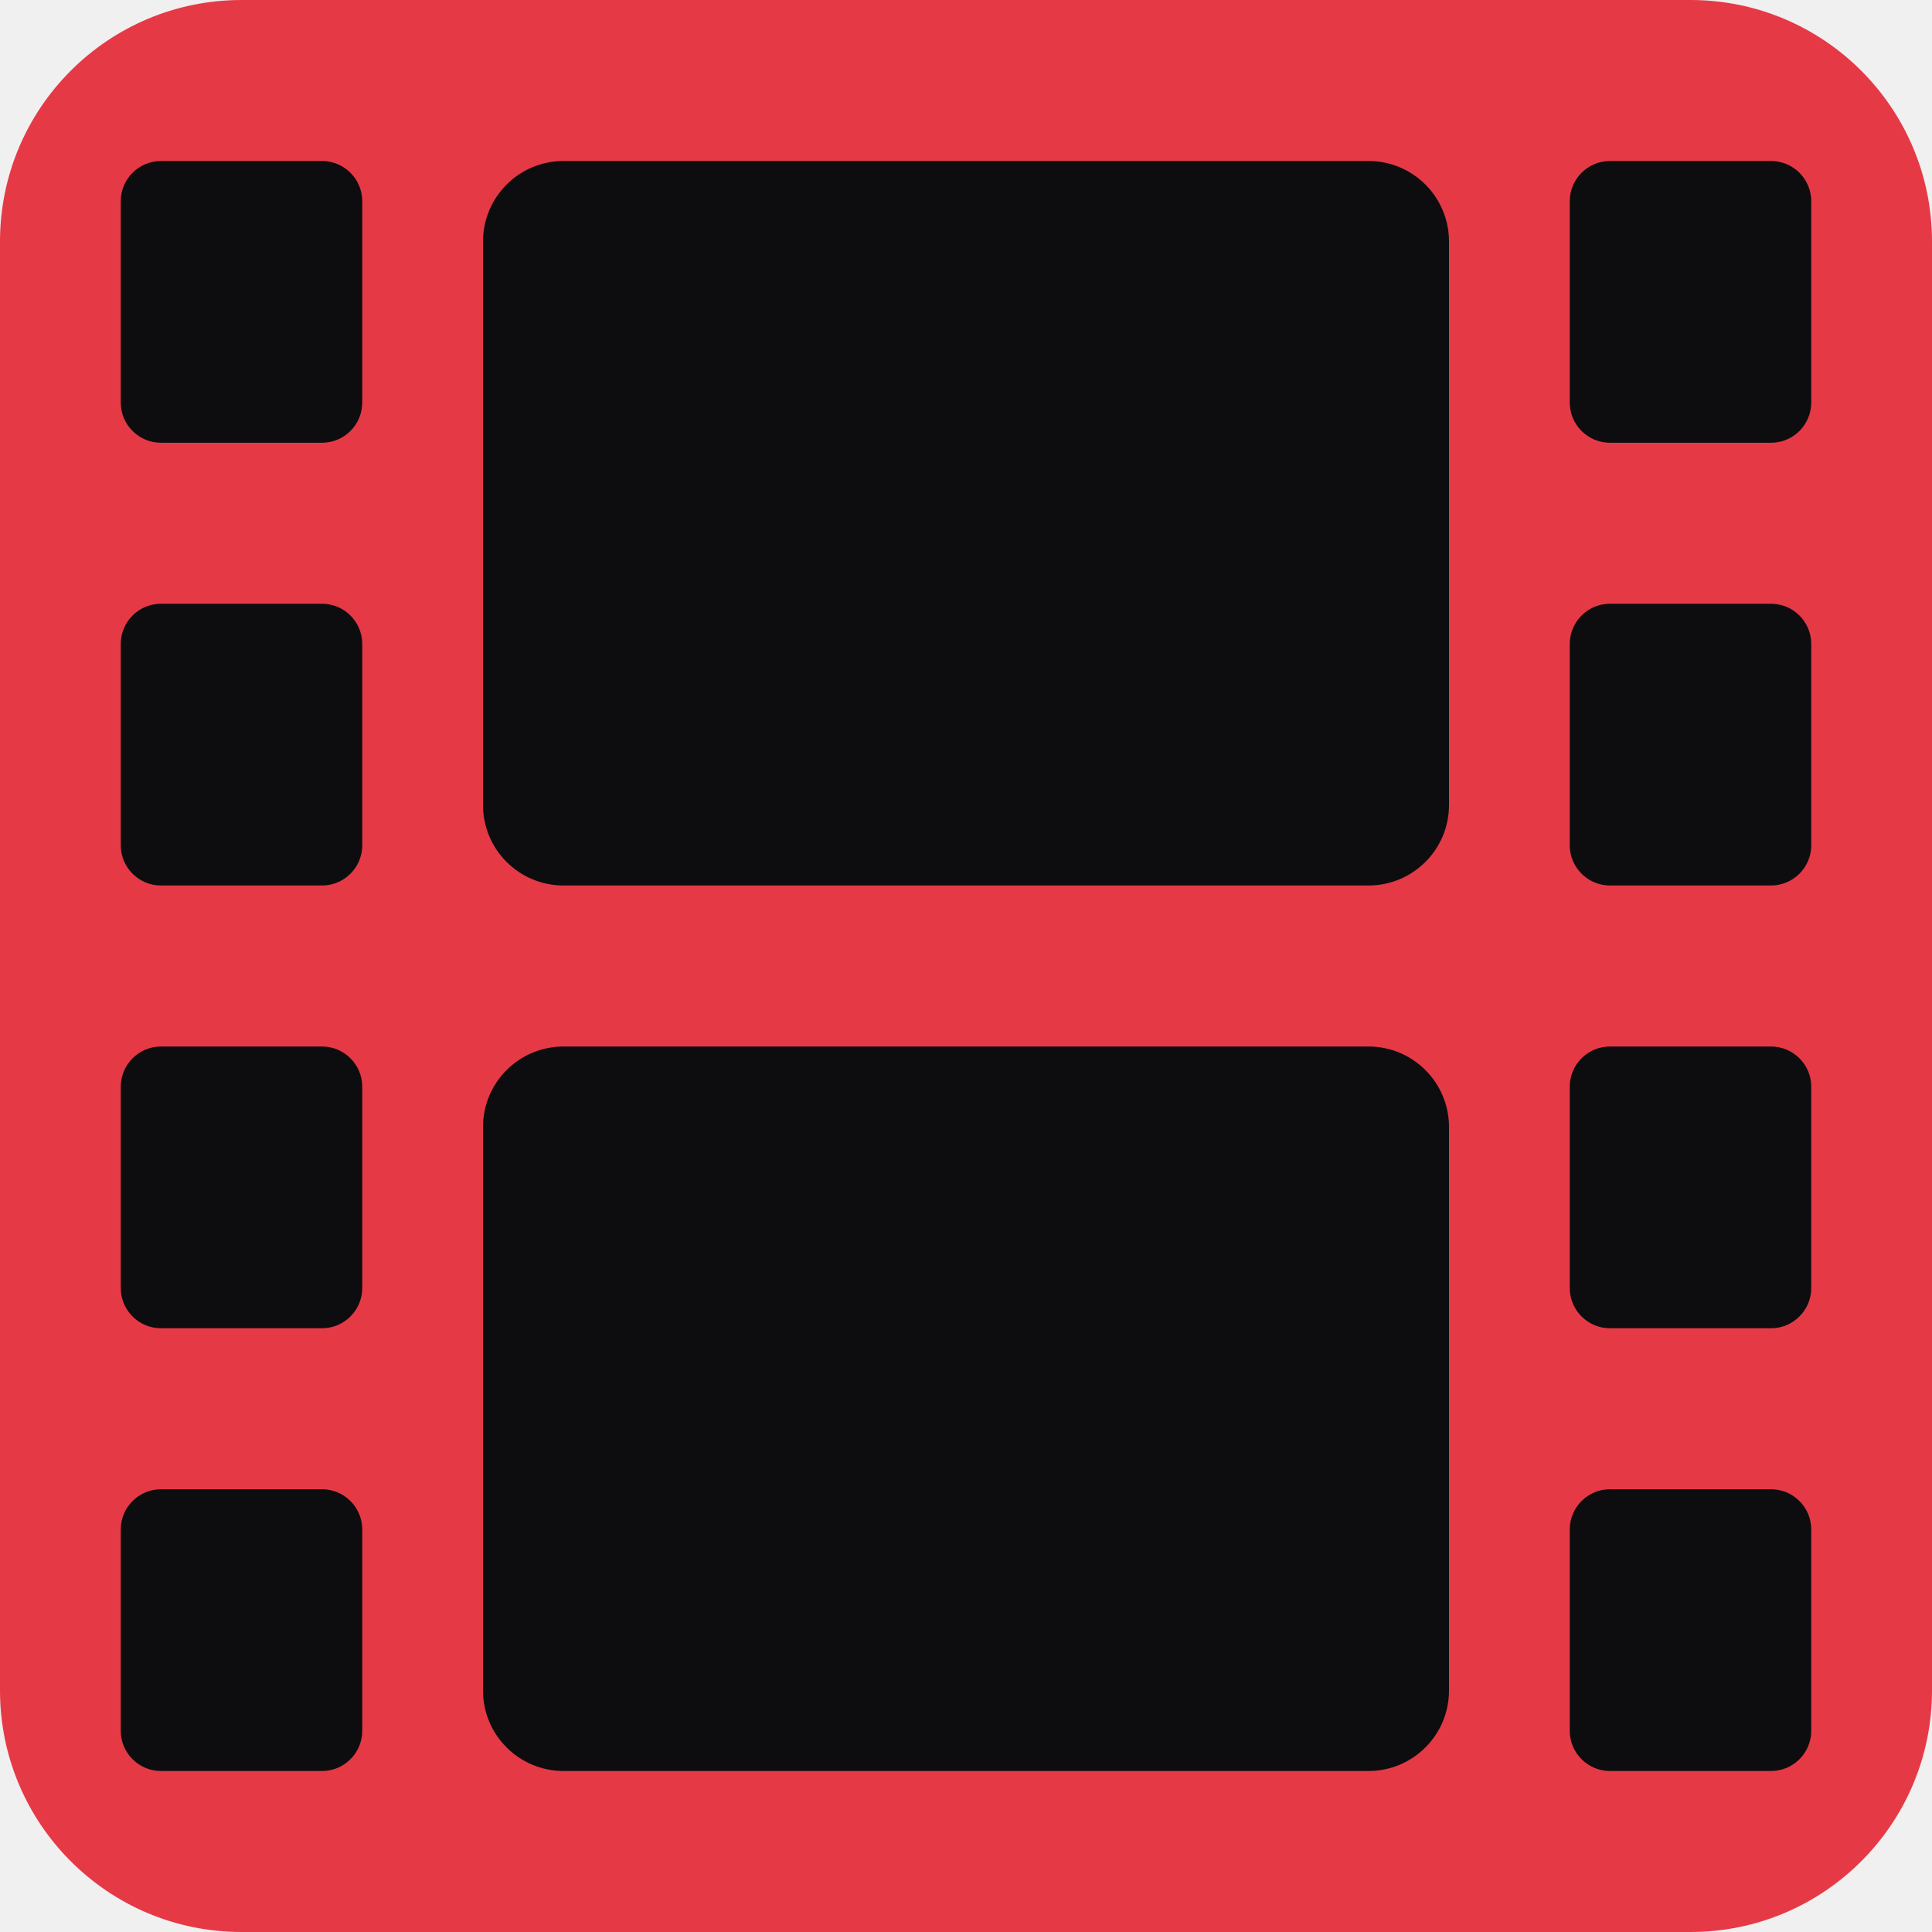
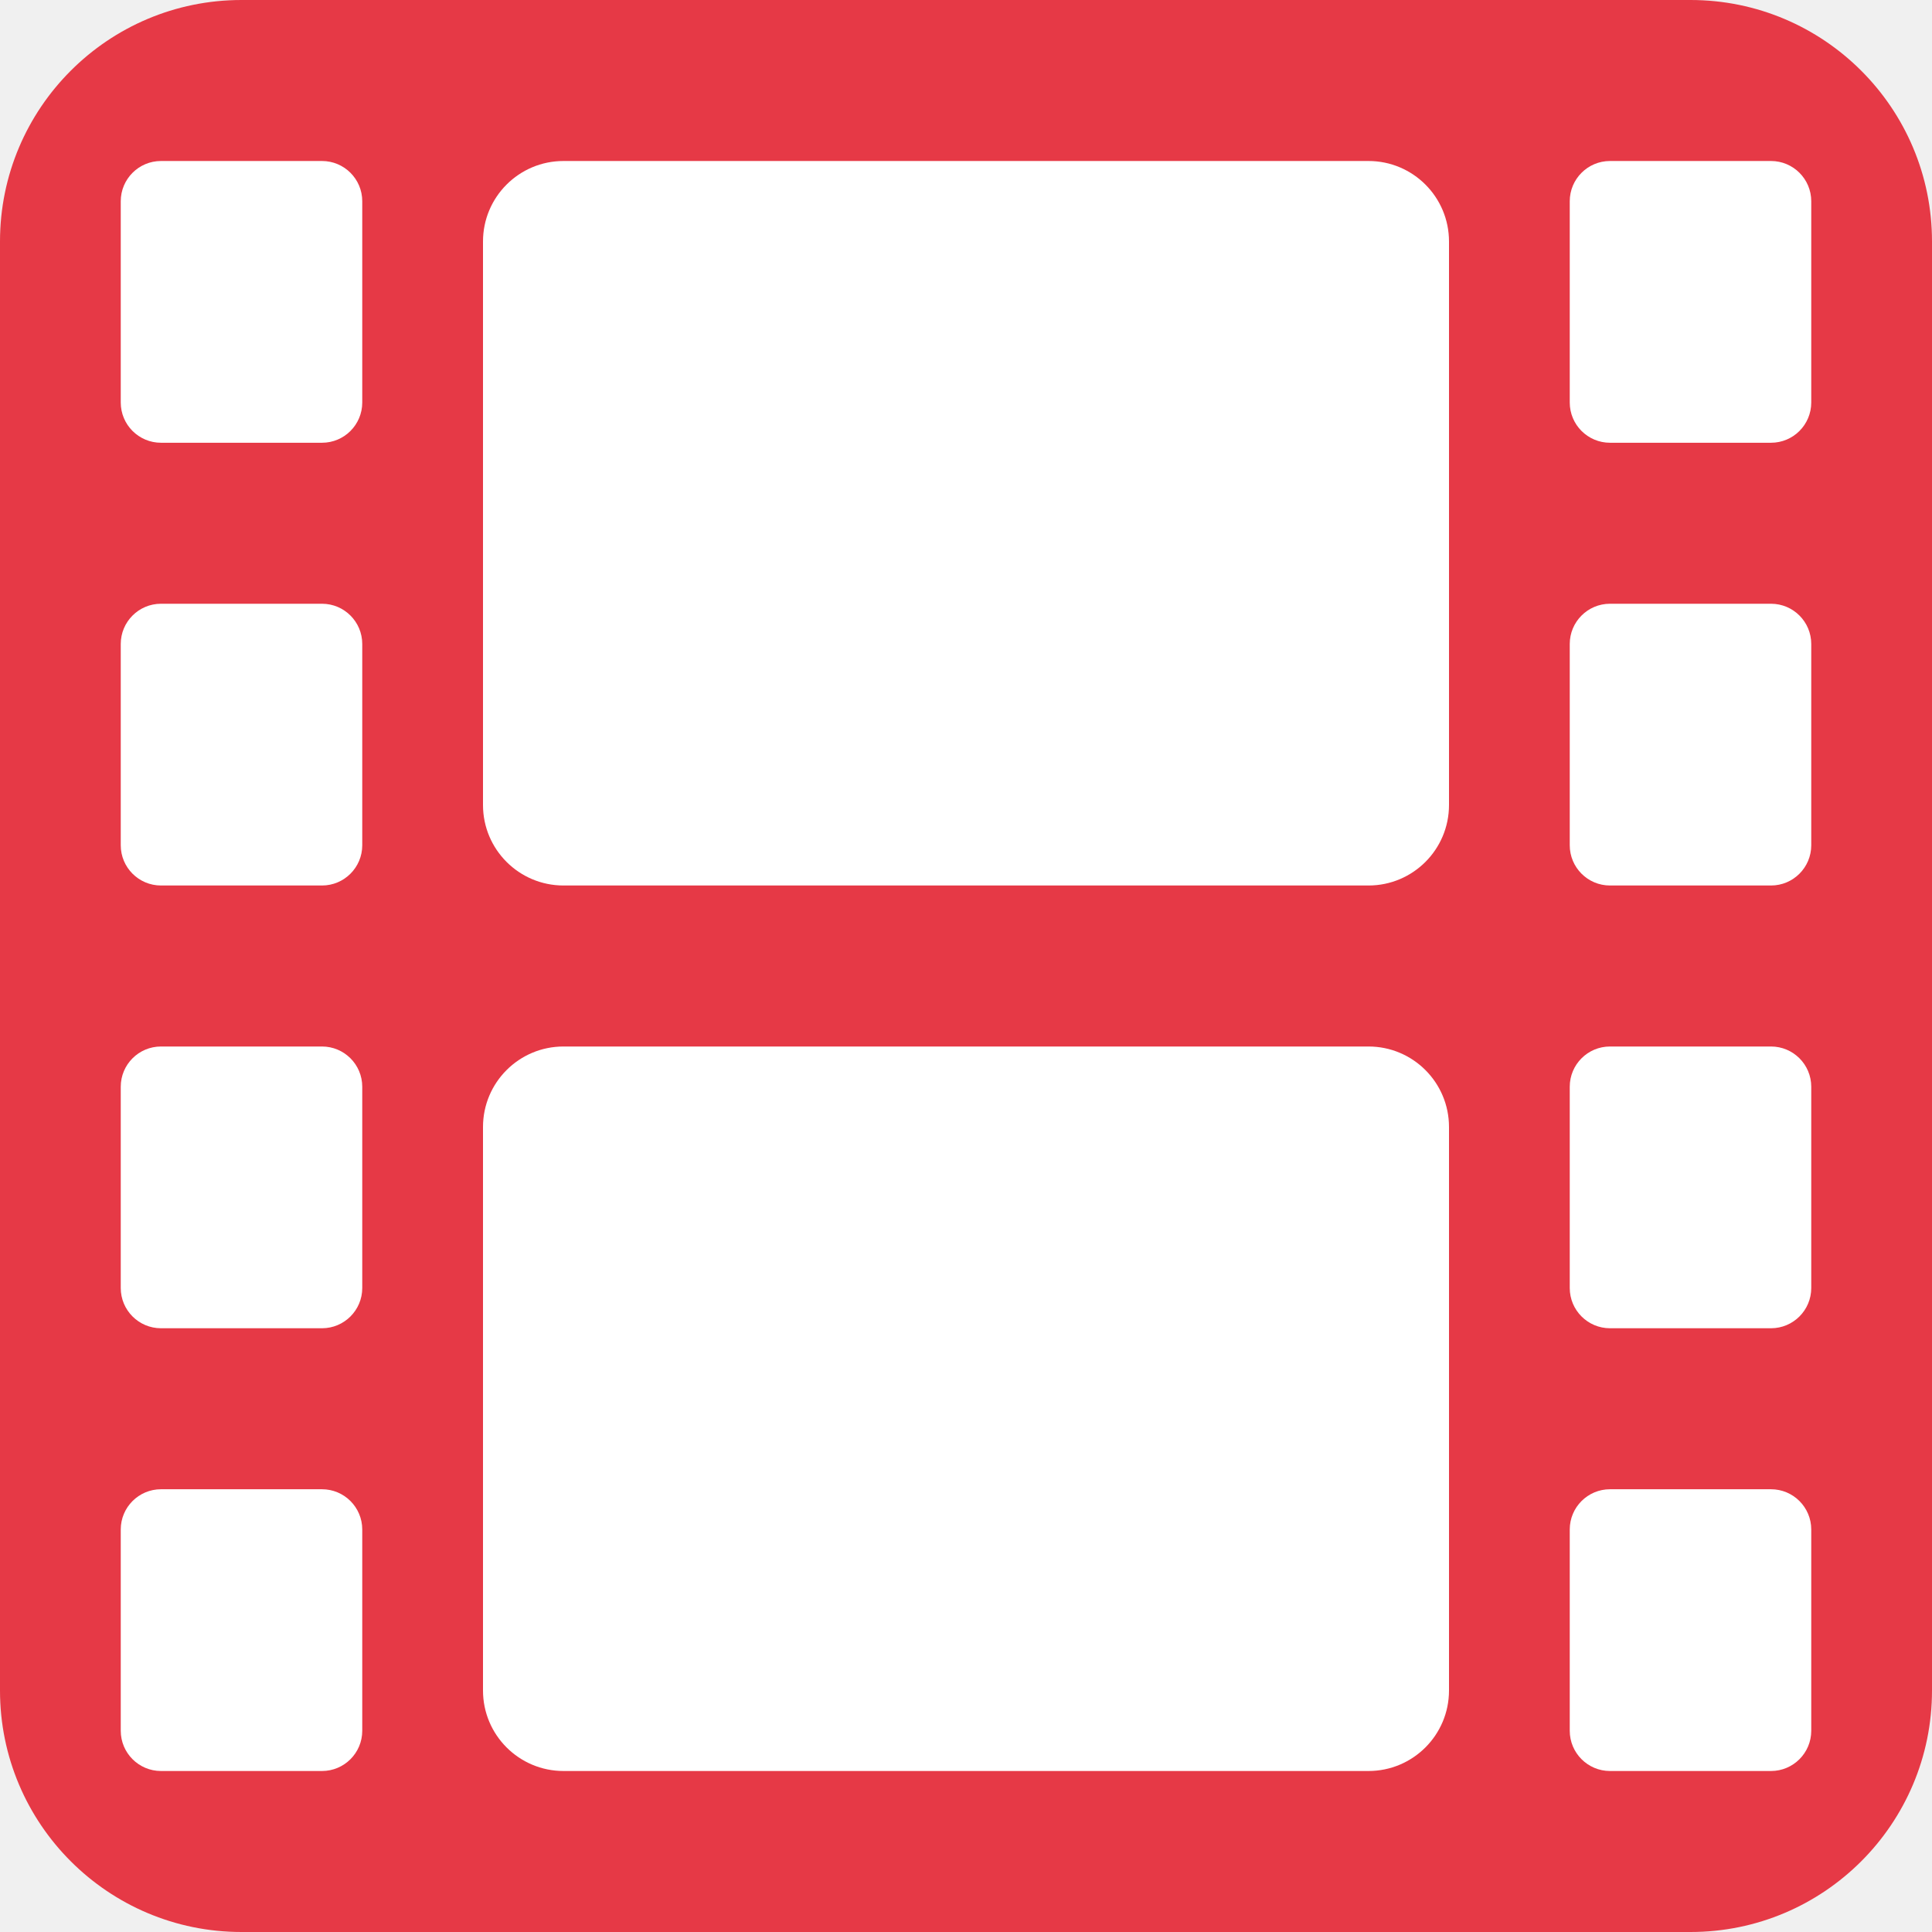
<svg xmlns="http://www.w3.org/2000/svg" viewBox="0 0 24 24" width="32" height="32">
  <rect x="0" y="0" width="24" height="24" rx="3" fill="#E63946" />
-   <rect x="1.5" y="2" width="3" height="3.5" rx="0.5" fill="#0D0D0F" />
-   <rect x="1.5" y="7.5" width="3" height="3.5" rx="0.5" fill="#0D0D0F" />
-   <rect x="1.5" y="13" width="3" height="3.5" rx="0.5" fill="#0D0D0F" />
-   <rect x="1.5" y="18.5" width="3" height="3.5" rx="0.5" fill="#0D0D0F" />
-   <rect x="19.5" y="2" width="3" height="3.5" rx="0.5" fill="#0D0D0F" />
-   <rect x="19.5" y="7.5" width="3" height="3.5" rx="0.5" fill="#0D0D0F" />
-   <rect x="19.5" y="13" width="3" height="3.5" rx="0.5" fill="#0D0D0F" />
-   <rect x="19.5" y="18.5" width="3" height="3.5" rx="0.5" fill="#0D0D0F" />
-   <rect x="6" y="2" width="12" height="9" rx="1" fill="#0D0D0F" />
-   <rect x="6" y="13" width="12" height="9" rx="1" fill="#0D0D0F" />
+   <rect x="1.5" y="2" width="3" height="3.5" rx="0.5" fill="#FFFFFF" />
+   <rect x="1.5" y="7.5" width="3" height="3.5" rx="0.5" fill="#FFFFFF" />
+   <rect x="1.5" y="13" width="3" height="3.5" rx="0.5" fill="#FFFFFF" />
+   <rect x="1.5" y="18.5" width="3" height="3.5" rx="0.5" fill="#FFFFFF" />
+   <rect x="19.5" y="2" width="3" height="3.5" rx="0.5" fill="#FFFFFF" />
+   <rect x="19.5" y="7.5" width="3" height="3.5" rx="0.5" fill="#FFFFFF" />
+   <rect x="19.5" y="13" width="3" height="3.5" rx="0.5" fill="#FFFFFF" />
+   <rect x="19.5" y="18.5" width="3" height="3.5" rx="0.5" fill="#FFFFFF" />
+   <rect x="6" y="2" width="12" height="9" rx="1" fill="#FFFFFF" />
+   <rect x="6" y="13" width="12" height="9" rx="1" fill="#FFFFFF" />
</svg>
